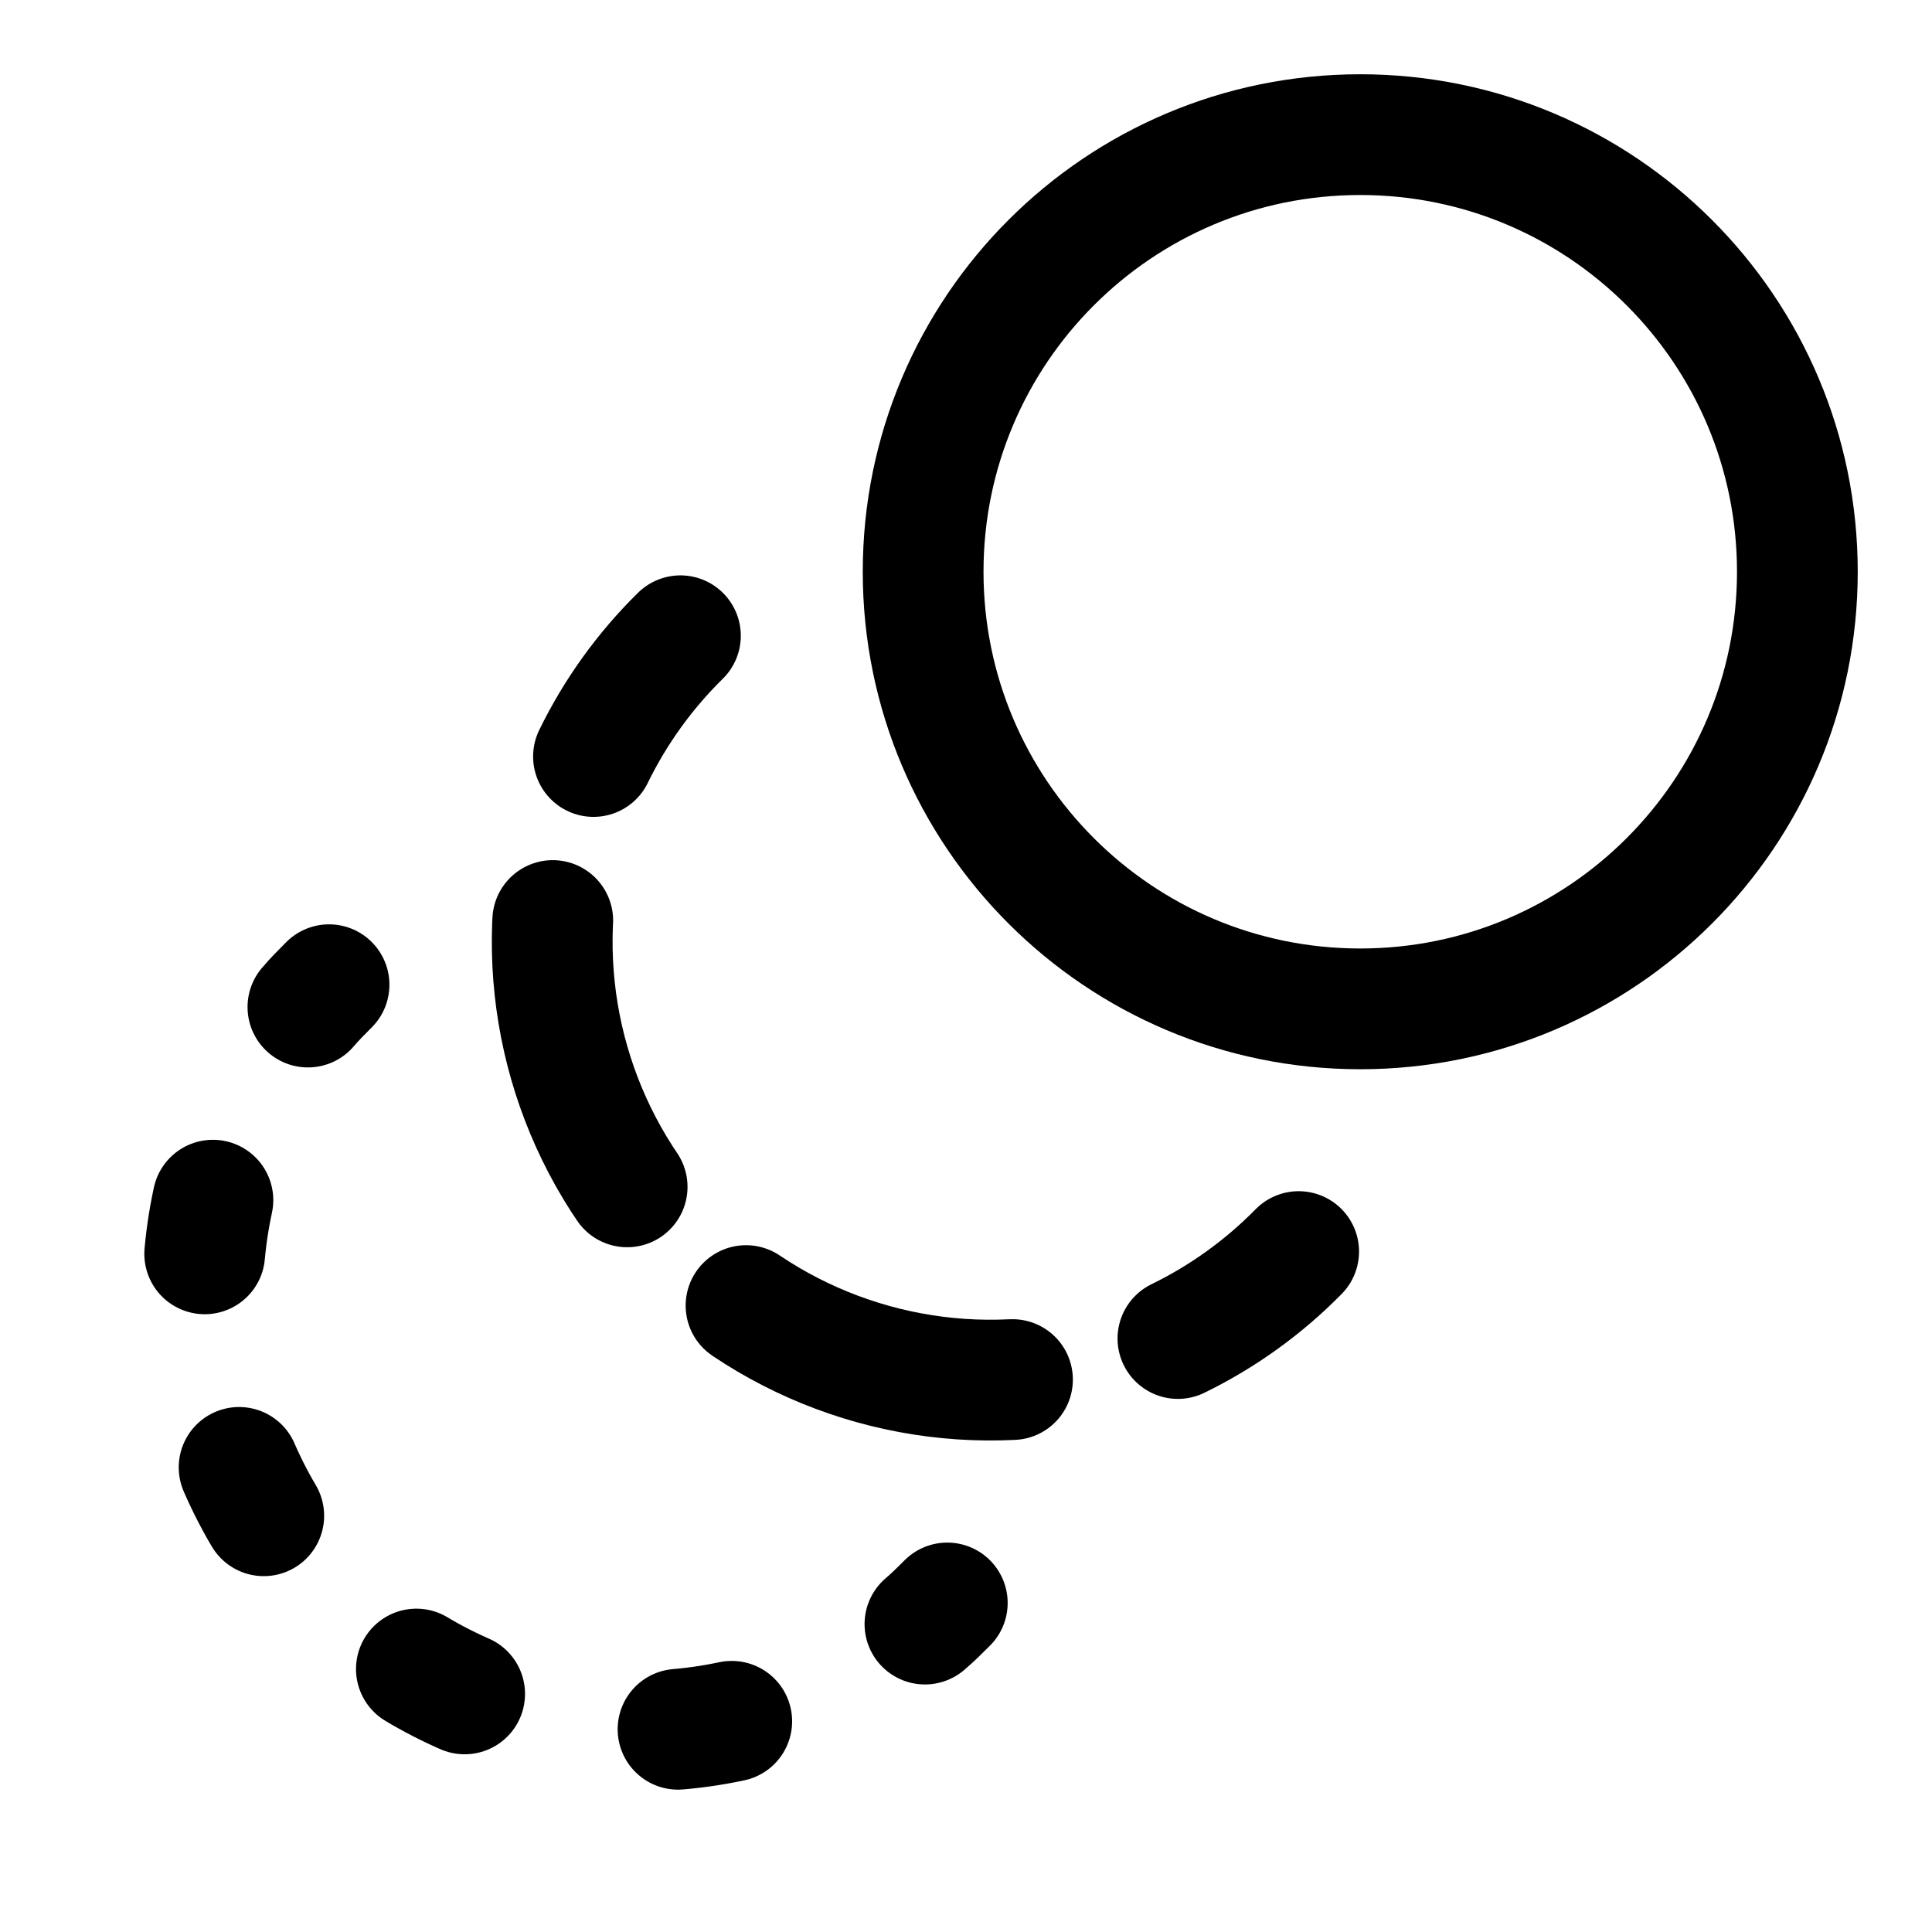
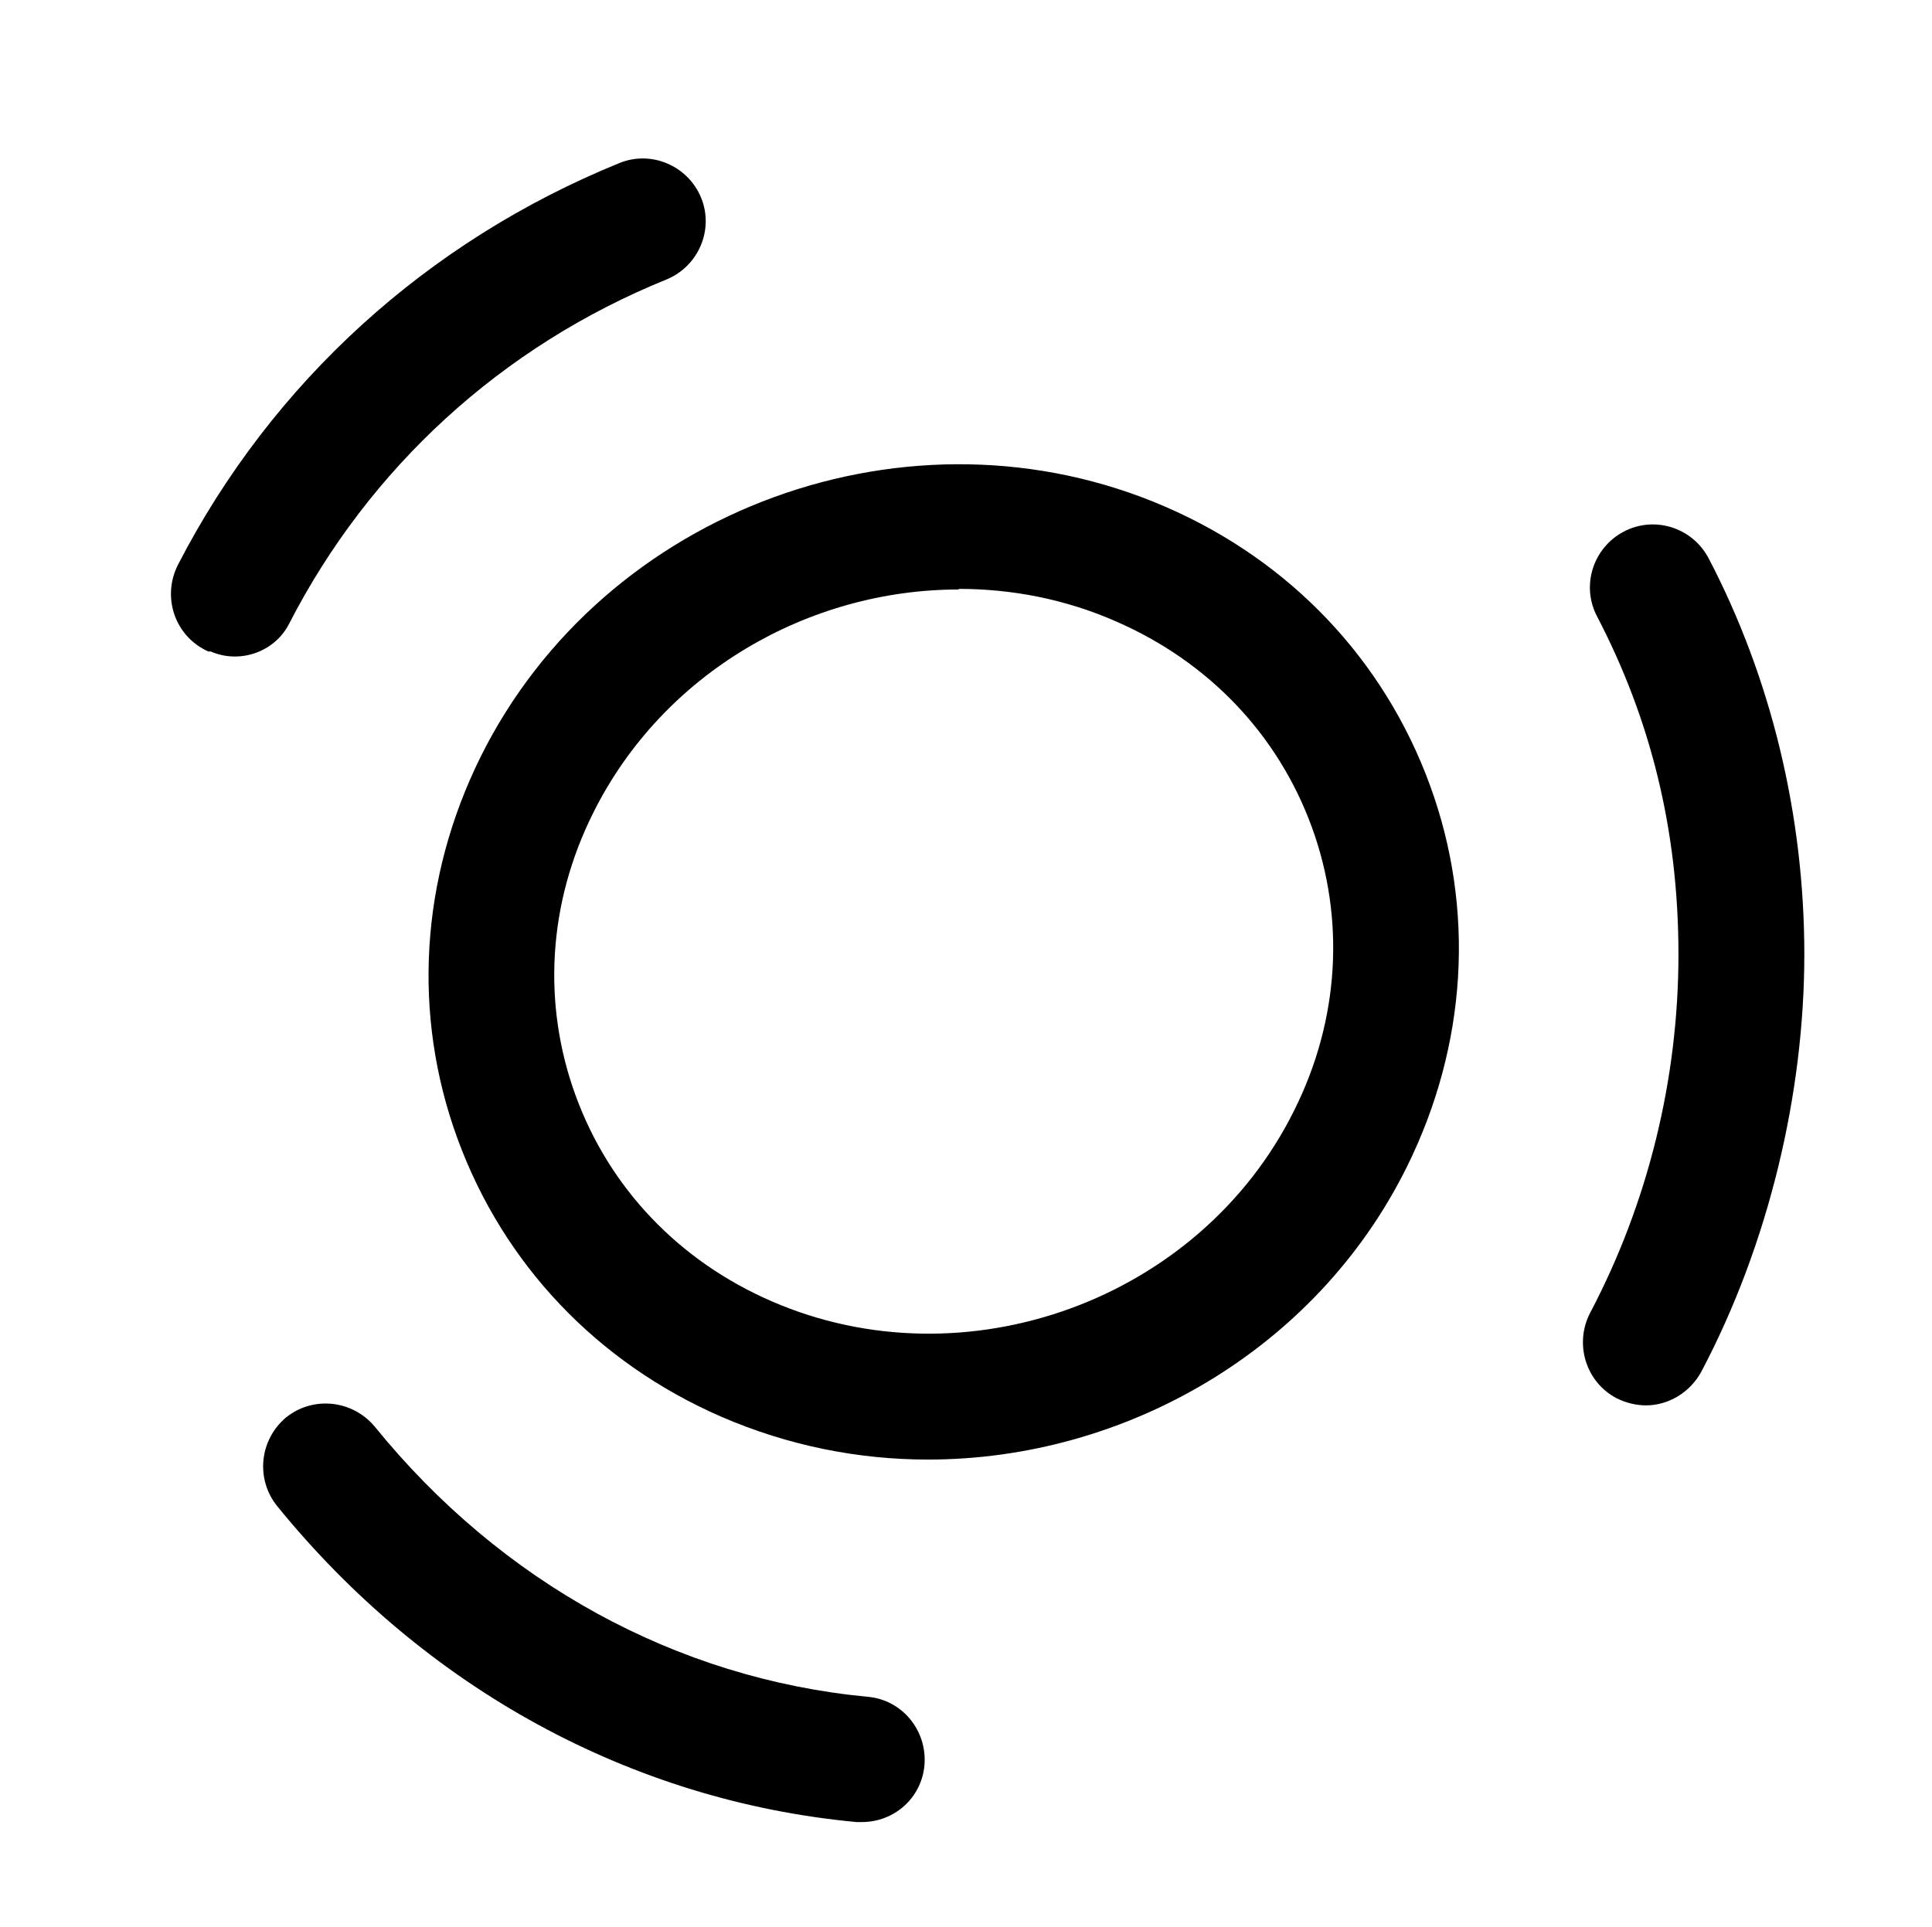
- <svg xmlns="http://www.w3.org/2000/svg" viewBox="0 0 32 32">
+ <svg xmlns="http://www.w3.org/2000/svg" viewBox="0 0 32.08 32">
  <defs>
-     <style>.cls-1,.cls-2,.cls-3,.cls-4,.cls-5{fill:none;}.cls-2,.cls-3,.cls-4,.cls-5{stroke:#000;stroke-miterlimit:10;stroke-width:2px;}.cls-3,.cls-4,.cls-5{stroke-linecap:round;}.cls-4{stroke-dasharray:4.66 2.8;}.cls-5{stroke-dasharray:0.9 3.62;}</style>
+     <style>.c{fill:none;}</style>
  </defs>
-   <g id="Ebene_10" data-name="Ebene 10">
-     <rect class="cls-1" width="32" height="32" />
+   <g id="a">
+     <rect class="c" x=".04" width="32" height="32" />
  </g>
-   <g id="dynamic">
-     <circle class="cls-2" cx="22.53" cy="9.47" r="7.24" />
-     <path class="cls-3" d="M21.51,20.73a7.28,7.28,0,0,1-2,1.44" transform="translate(0)" />
-     <path class="cls-4" d="M16.77,22.85a7.26,7.26,0,0,1-7.41-9" transform="translate(0)" />
-     <path class="cls-3" d="M9.83,12.53a7.28,7.28,0,0,1,1.44-2" transform="translate(0)" />
-     <path class="cls-3" d="M15.69,26.55c-.12.12-.24.24-.37.35" transform="translate(0)" />
-     <path class="cls-5" d="M12.12,28.51a7.25,7.25,0,0,1-8-10.32" transform="translate(0)" />
-     <path class="cls-3" d="M5.1,16.68c.11-.13.23-.25.35-.37" transform="translate(0)" />
+   <g id="b">
+     <path d="M14.32,30.26s-.07,0-.1,0c-3.74-.35-7.16-2.22-9.62-5.25-.36-.45-.29-1.1,.15-1.47,.45-.36,1.1-.29,1.47,.15,2.1,2.59,5.01,4.19,8.19,4.49,.57,.05,.99,.56,.94,1.14-.05,.54-.5,.94-1.04,.94Zm13.01-6.92c-.16,0-.33-.04-.49-.12-.51-.27-.7-.9-.44-1.41,.96-1.82,1.47-3.88,1.47-5.96s-.47-3.92-1.35-5.61c-.27-.51-.07-1.14,.44-1.41,.51-.27,1.14-.07,1.41,.44,1.04,1.99,1.59,4.27,1.59,6.58s-.59,4.81-1.71,6.93c-.19,.35-.55,.56-.92,.56ZM3.49,10.82h-.03c-.56-.25-.78-.91-.5-1.45,1.56-3.02,4.13-5.36,7.32-6.66,.53-.22,1.14,.04,1.36,.57s-.04,1.14-.57,1.36c-2.74,1.11-4.94,3.13-6.27,5.72-.24,.47-.82,.67-1.3,.46Z" />
+     <path d="M15.41,24.24c-1.16,0-2.32-.23-3.43-.71-2.07-.9-3.62-2.54-4.38-4.61-.76-2.07-.62-4.33,.38-6.35,2.05-4.13,7.15-5.99,11.38-4.15,2.07,.9,3.62,2.54,4.38,4.61,.76,2.07,.62,4.33-.38,6.35-1.51,3.05-4.69,4.86-7.95,4.86Zm.51-14.45c-2.49,0-4.91,1.38-6.07,3.71-.75,1.5-.85,3.17-.29,4.7,.56,1.53,1.71,2.74,3.25,3.41,3.22,1.4,7.12-.02,8.68-3.17,.75-1.5,.85-3.18,.29-4.71-.56-1.53-1.71-2.74-3.25-3.41h0c-.84-.37-1.73-.54-2.61-.54Z" />
  </g>
</svg>
